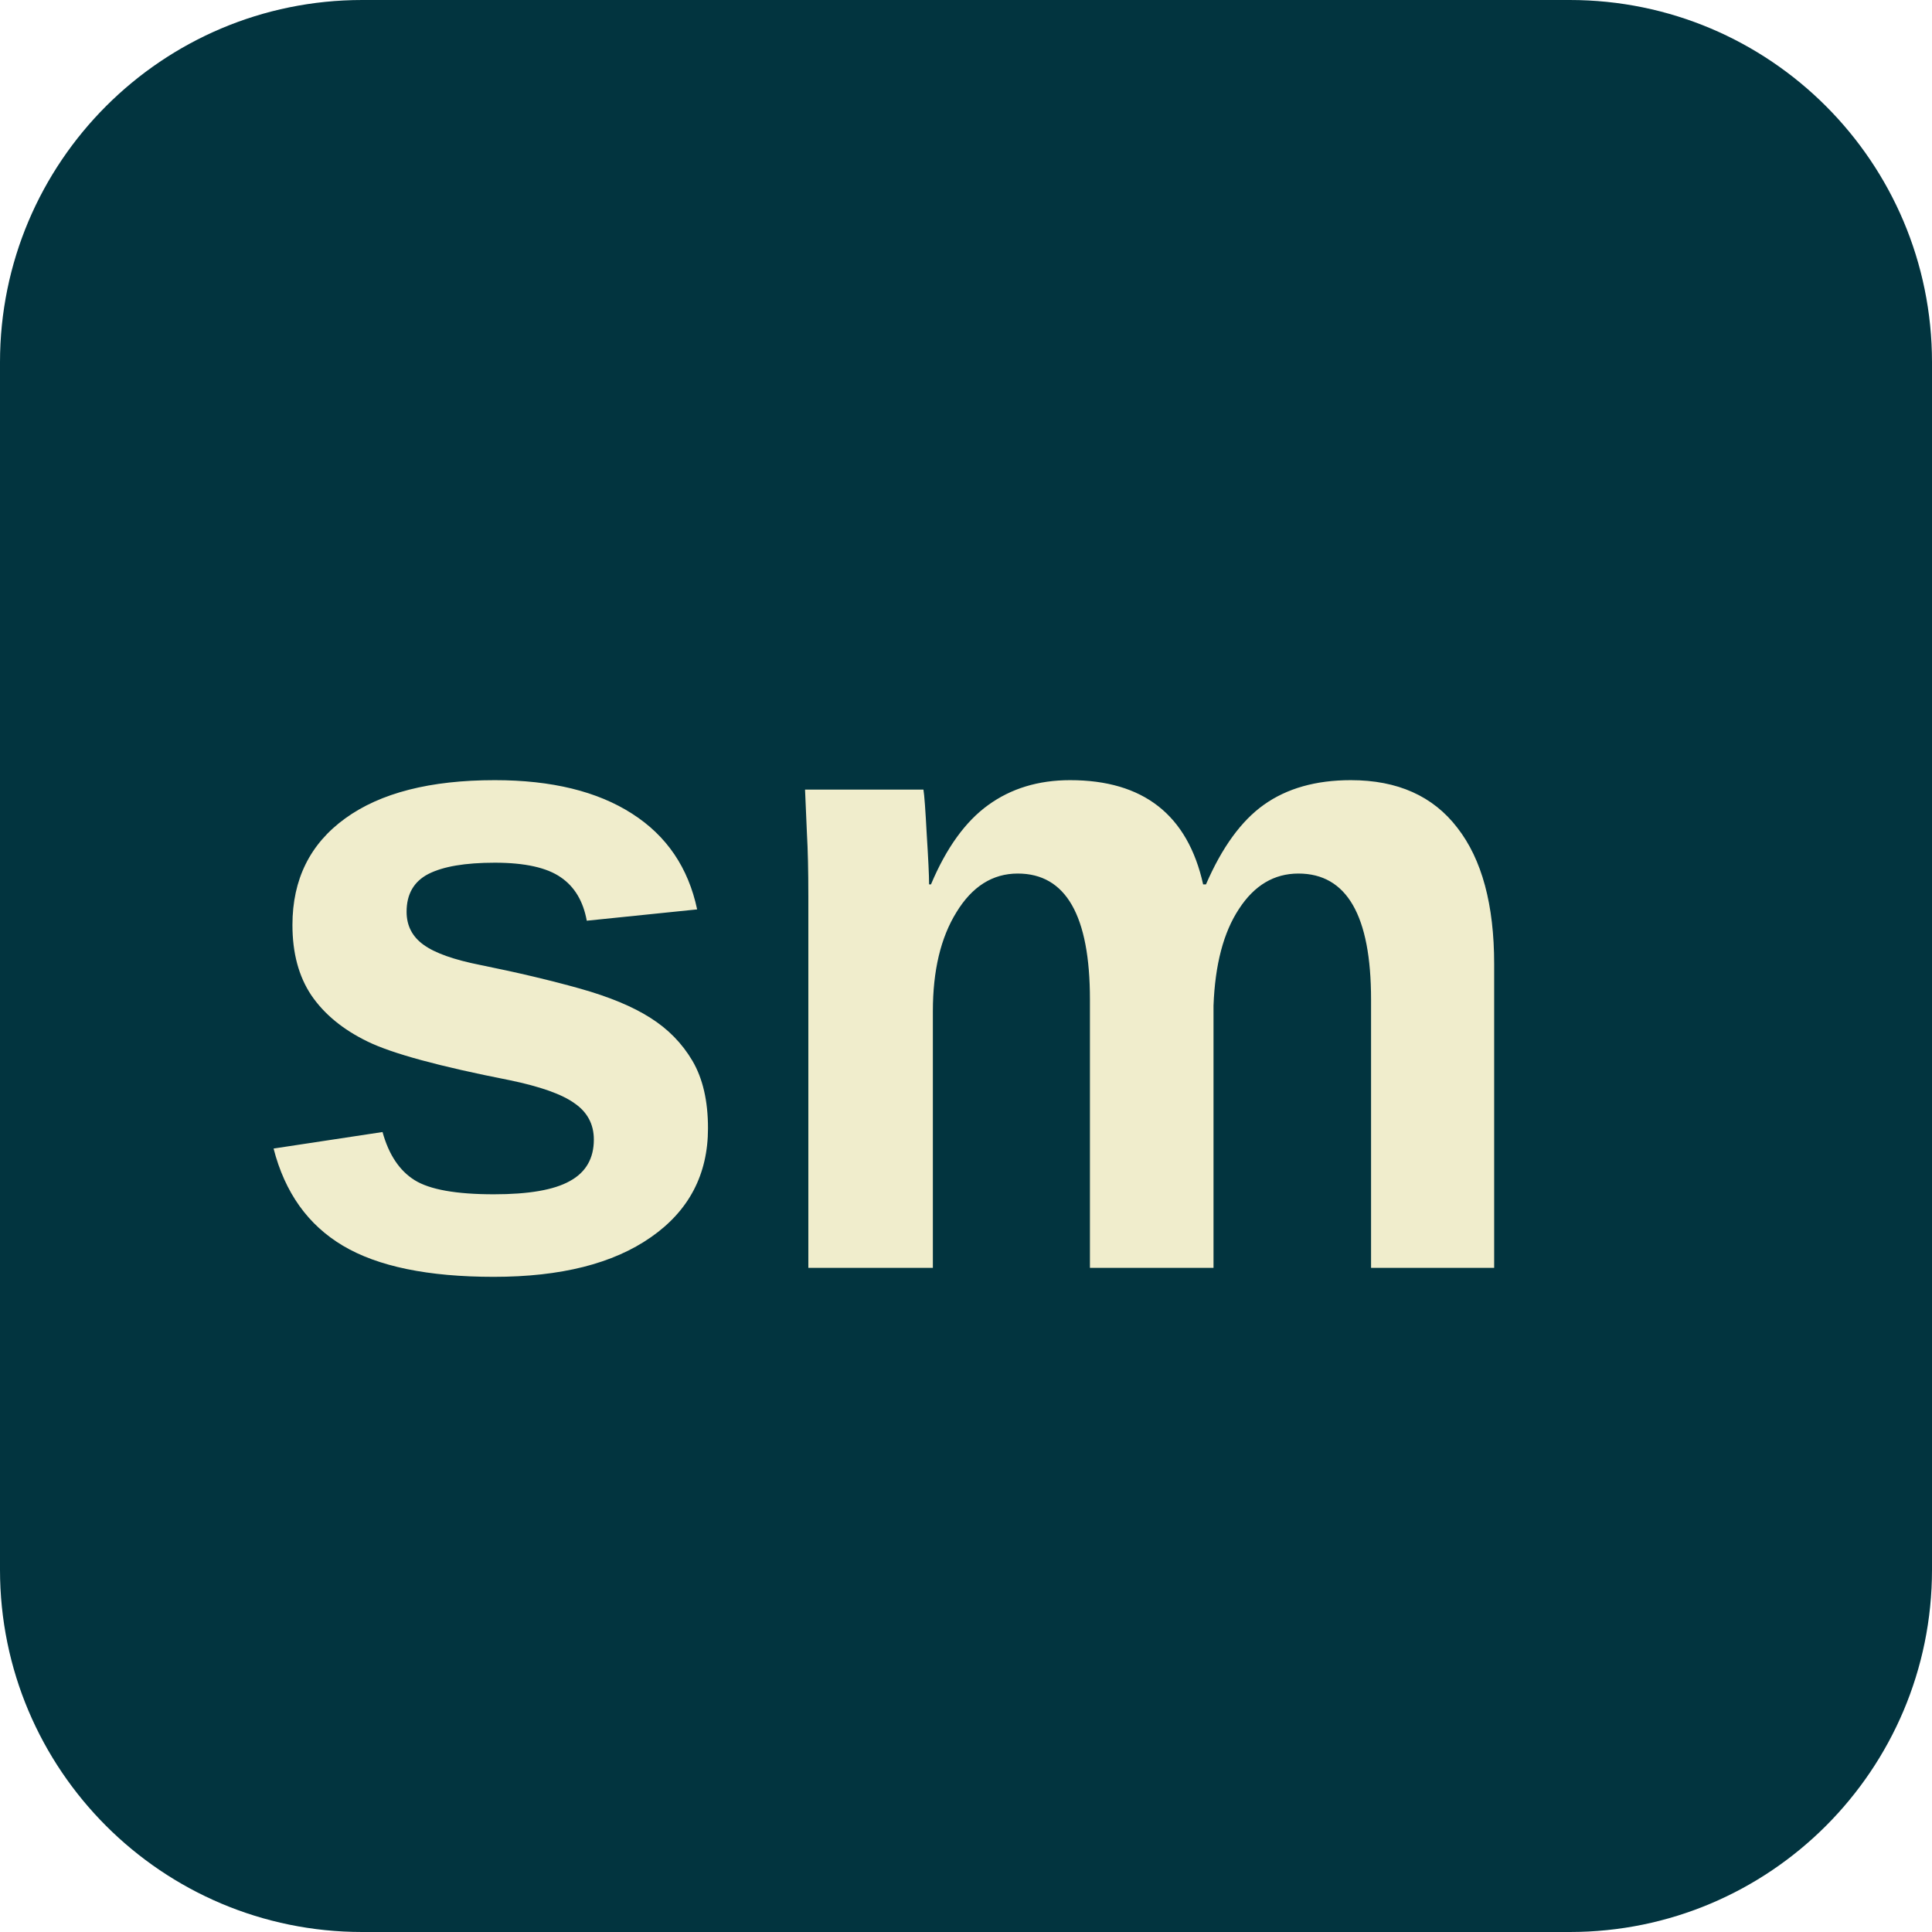
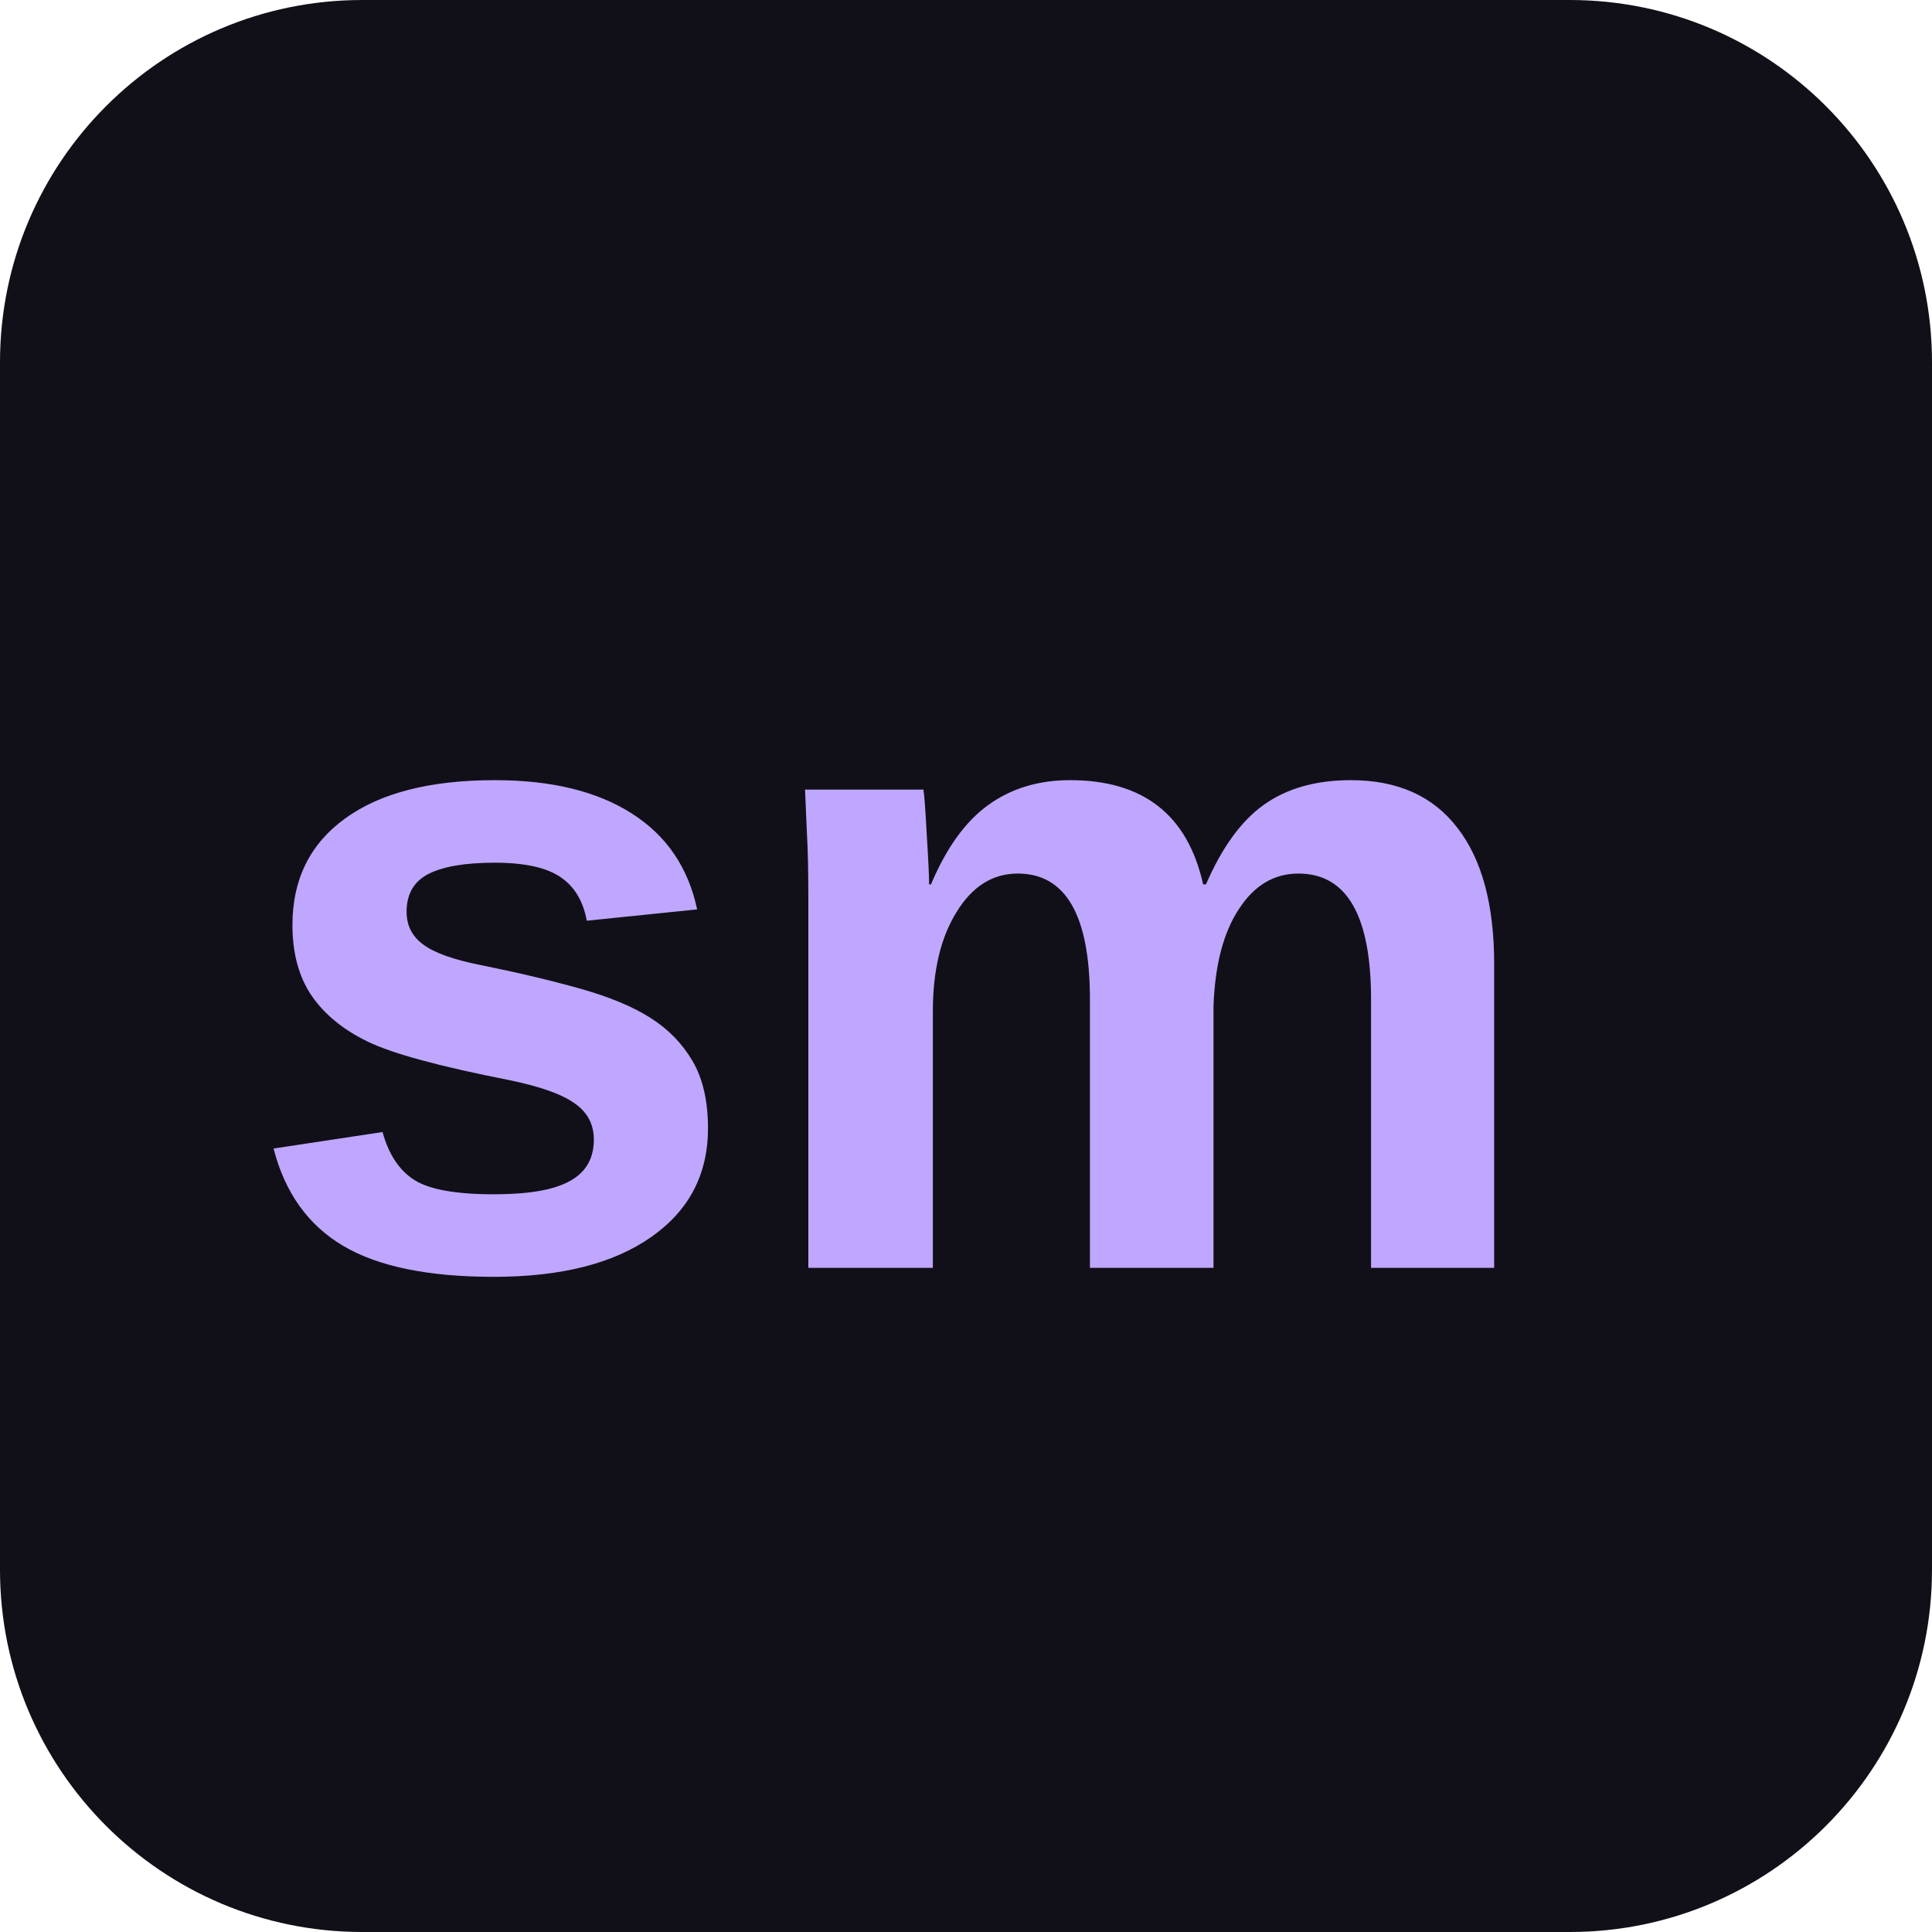
<svg xmlns="http://www.w3.org/2000/svg" viewBox="0 0 64 64">
-   <rect width="64" height="64" rx="12" fill="#02343F" />
-   <text x="8" y="42" fill="#F0EDCC" font-family="Arial,sans-serif" font-size="30" font-weight="700">sm</text>
+   <rect width="64" height="64" rx="12" fill="#111018" />
+   <text x="8" y="42" fill="#BFA7FF" font-family="Arial,sans-serif" font-size="30" font-weight="700">sm</text>
</svg>
